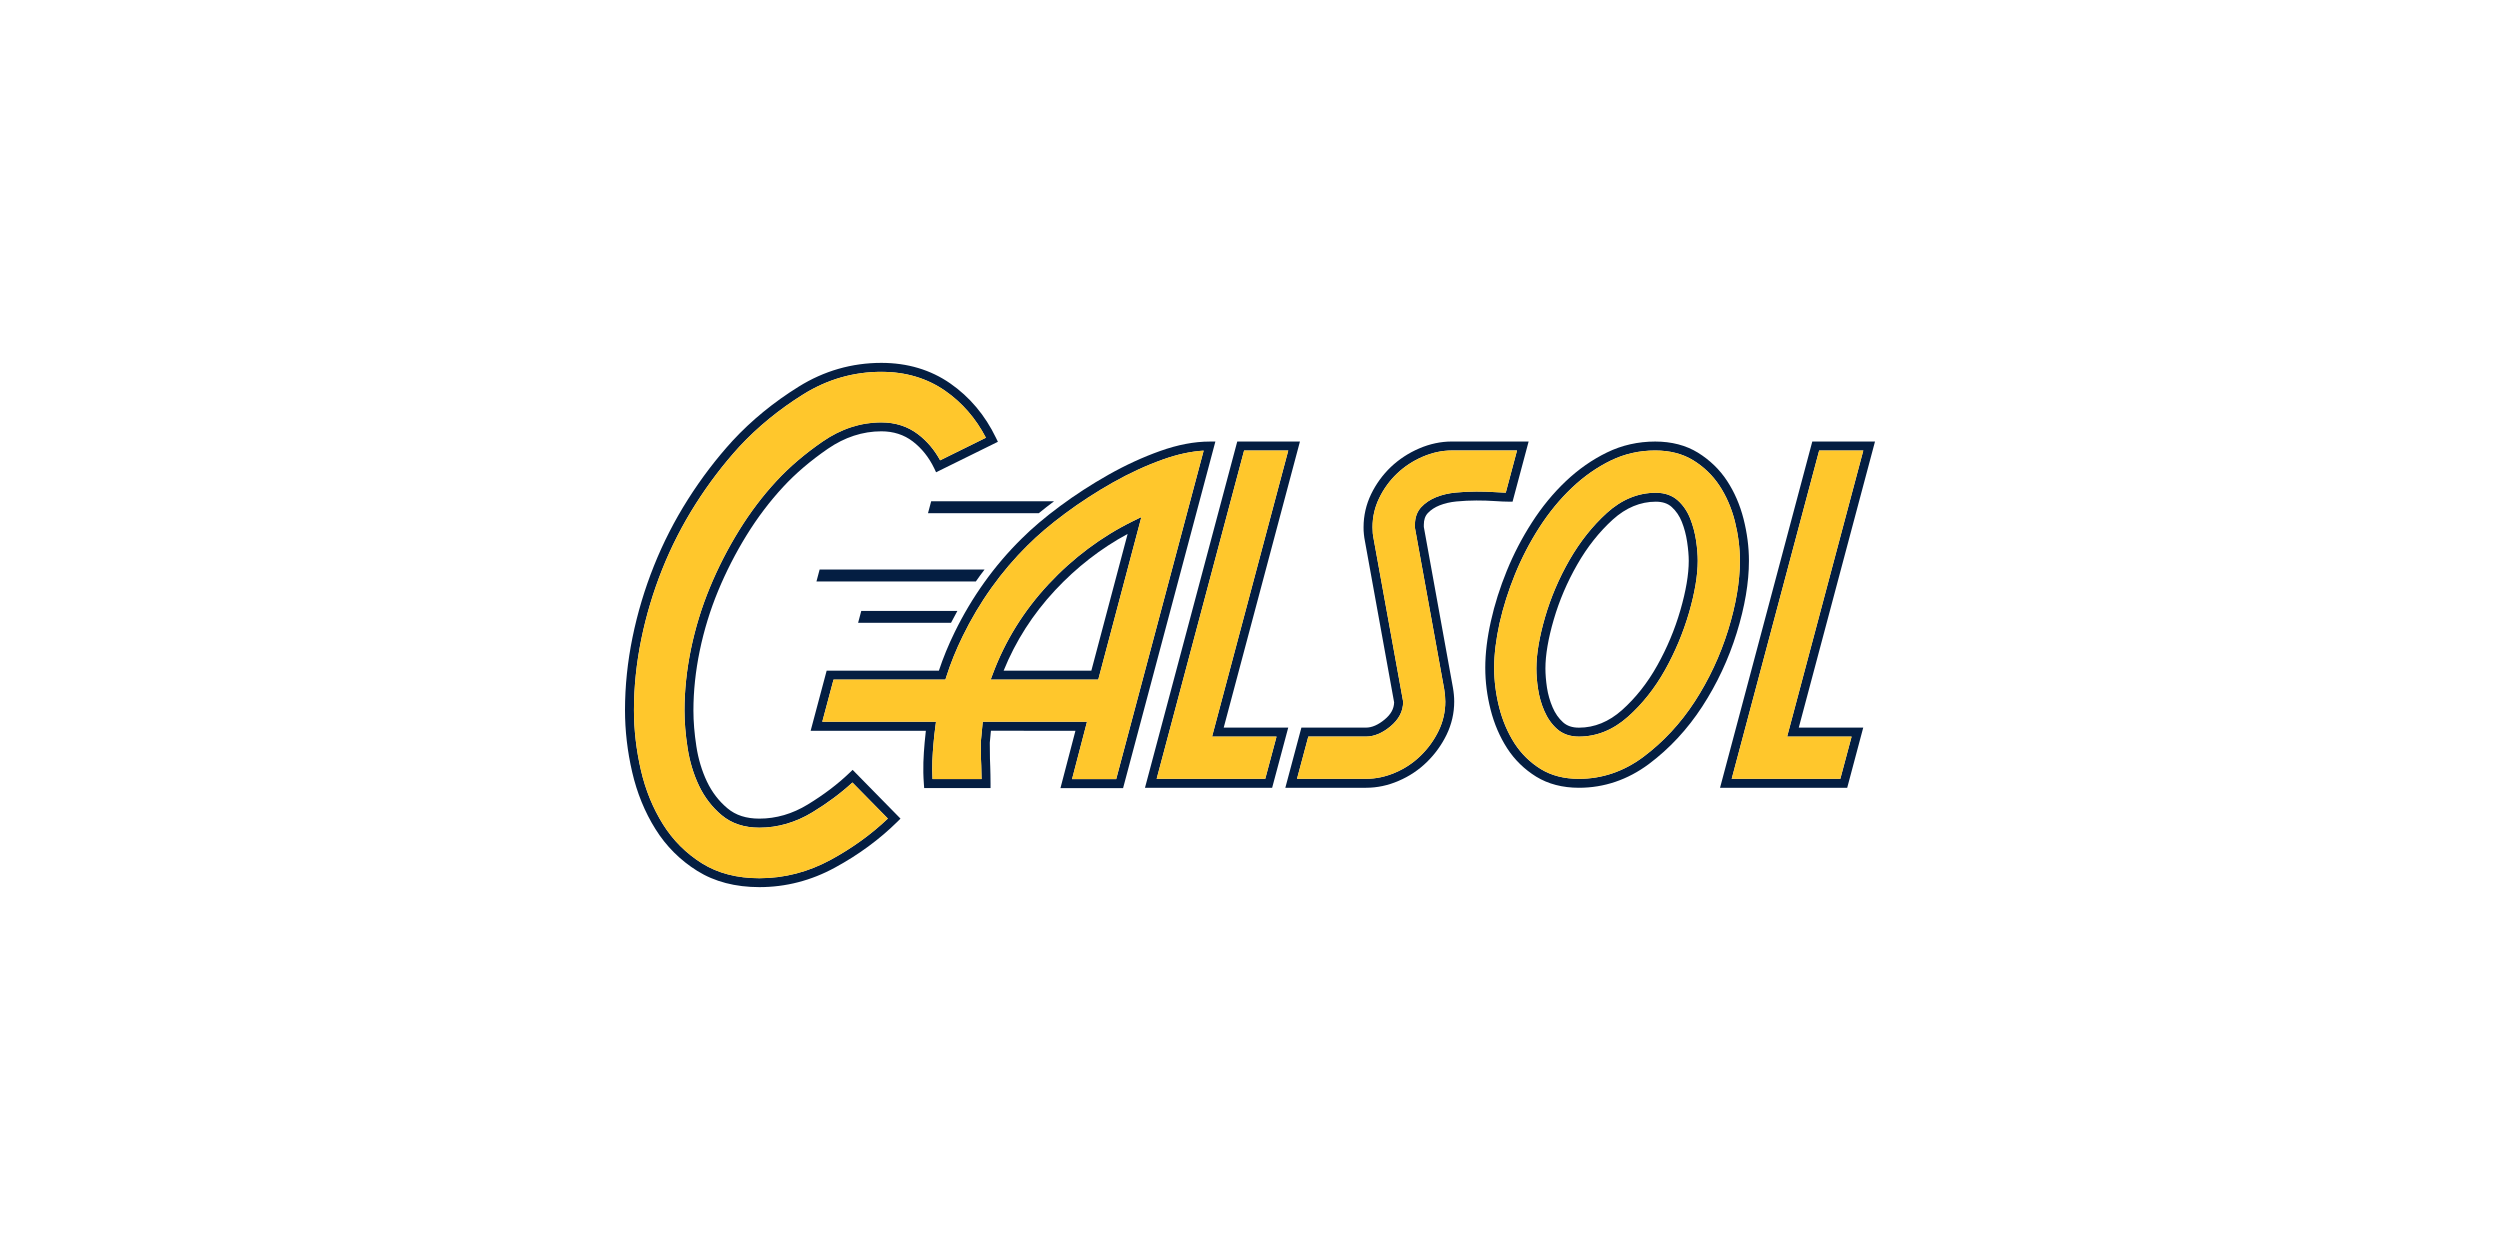
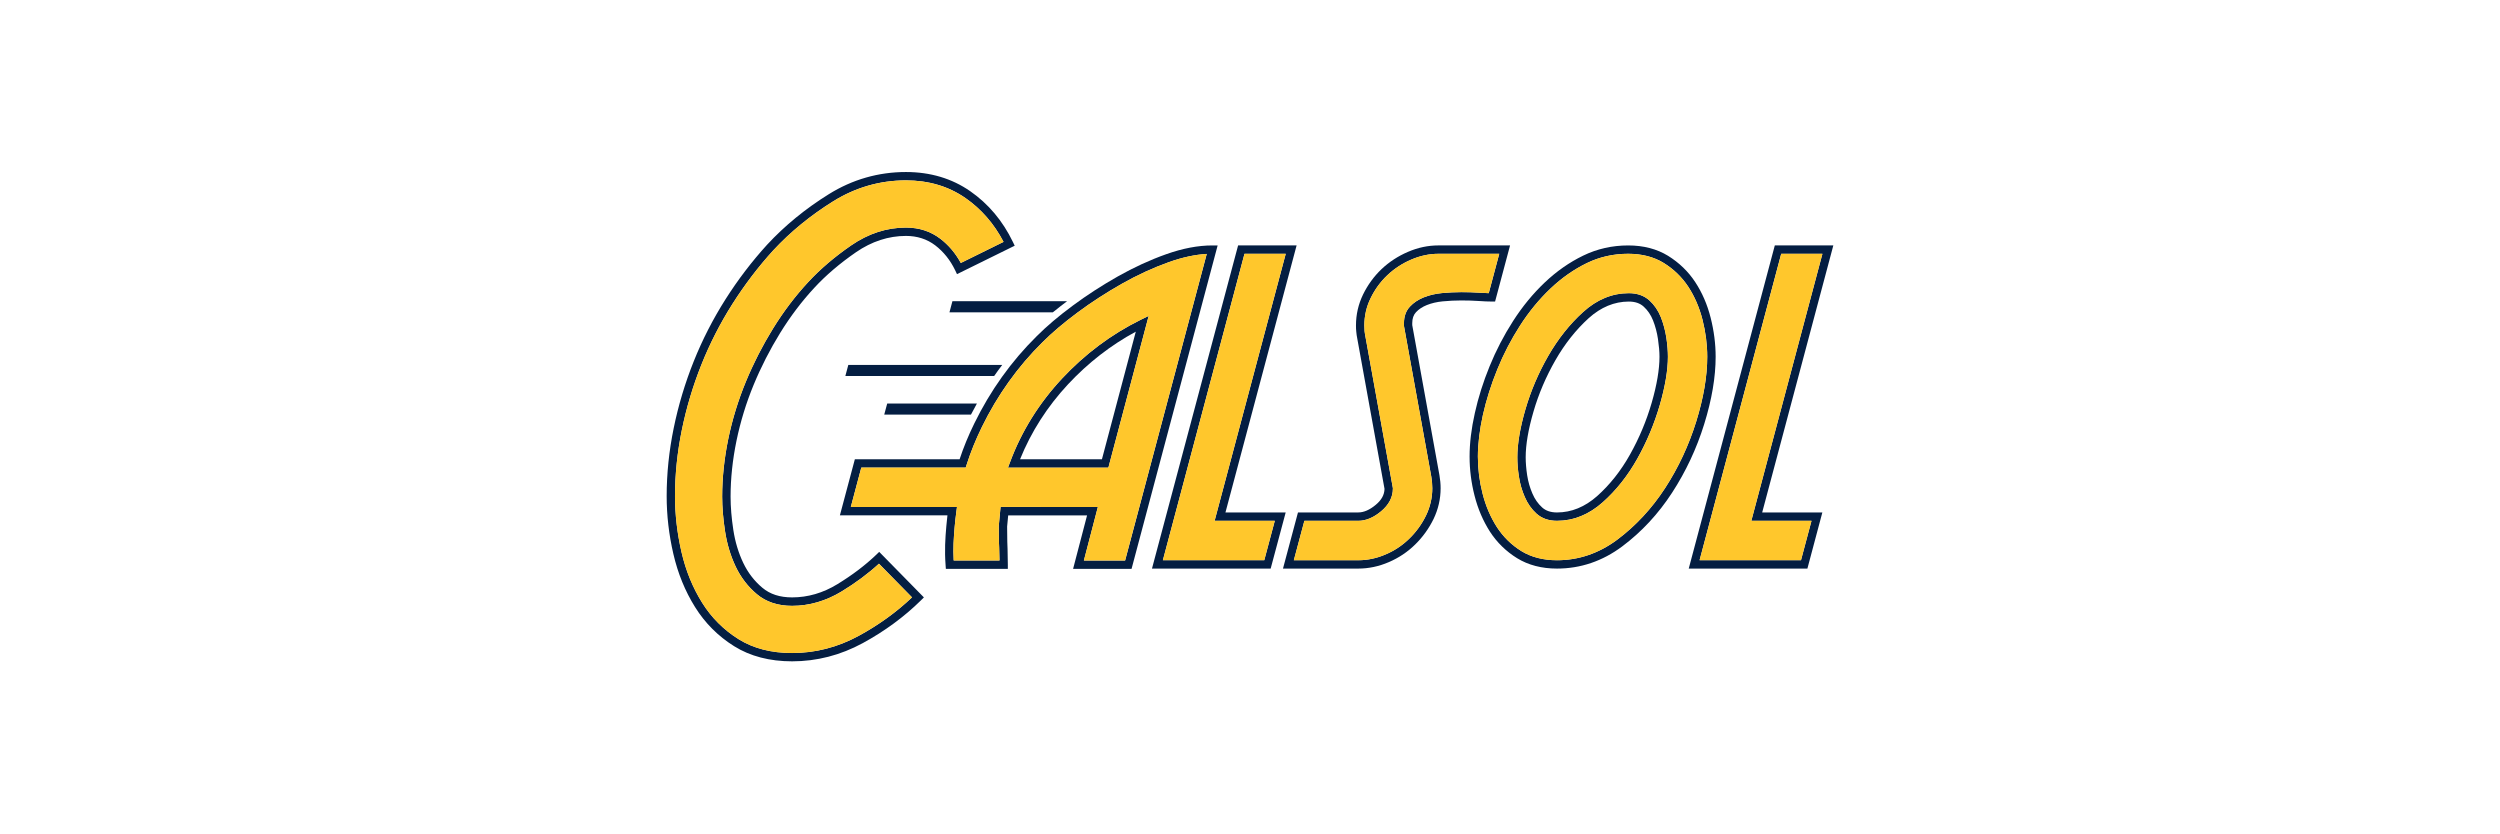
- <svg xmlns="http://www.w3.org/2000/svg" version="1.1" id="Layer_1" x="0px" y="0px" width="120px" height="60px" viewBox="-10 -9.03 120 60" enable-background="new -10 -9.03 120 60" xml:space="preserve">
+ <svg xmlns="http://www.w3.org/2000/svg" version="1.1" id="Layer_1" x="0px" y="0px" width="120px" height="40px" viewBox="-10 0.97 120 40" enable-background="new -10 0.97 120 40" xml:space="preserve">
  <g>
    <g>
-       <path fill="#041E42" d="M35.955,20.294h-4.614l-0.152,0.571h4.46C35.748,20.672,35.85,20.482,35.955,20.294z" />
-       <path fill="#041E42" d="M37.258,18.308h-7.916L29.19,18.88h7.651C36.977,18.685,37.115,18.494,37.258,18.308z" />
-       <path fill="#041E42" d="M40.593,15.032h-5.897l-0.152,0.571h5.318C40.093,15.414,40.337,15.224,40.593,15.032z" />
-       <path fill="#041E42" d="M26.452,33.552c-1.153,0-2.155-0.262-2.979-0.776c-0.822-0.513-1.5-1.189-2.012-2.012    c-0.511-0.815-0.886-1.735-1.117-2.736C20.115,27.039,20,26.039,20,25.056c0-1.149,0.122-2.325,0.361-3.493    c0.238-1.166,0.584-2.322,1.029-3.433c0.442-1.108,0.993-2.184,1.635-3.195c0.64-1.01,1.36-1.954,2.141-2.81    c0.907-0.979,1.975-1.853,3.173-2.597c1.216-0.757,2.551-1.14,3.967-1.14c1.25,0,2.362,0.331,3.304,0.985    c0.934,0.649,1.674,1.527,2.196,2.611l0.093,0.192l-2.967,1.463l-0.093-0.196c-0.252-0.524-0.598-0.957-1.028-1.286    c-0.421-0.321-0.927-0.484-1.505-0.484c-0.898,0-1.762,0.283-2.569,0.838c-0.832,0.573-1.553,1.188-2.146,1.831    c-0.641,0.691-1.233,1.473-1.757,2.322c-0.524,0.85-0.984,1.749-1.366,2.672c-0.381,0.922-0.676,1.885-0.879,2.864    c-0.202,0.976-0.305,1.942-0.305,2.877c0,0.527,0.047,1.105,0.142,1.72c0.093,0.609,0.266,1.181,0.509,1.692    c0.24,0.504,0.57,0.934,0.981,1.278c0.399,0.336,0.9,0.497,1.533,0.497c0.805,0,1.587-0.228,2.325-0.679    c0.76-0.463,1.432-0.971,1.999-1.515l0.153-0.147l2.298,2.341l-0.152,0.151c-0.858,0.846-1.865,1.587-2.993,2.199    C28.939,33.237,27.719,33.552,26.452,33.552z M32.306,8.818c-1.335,0-2.593,0.362-3.741,1.076    c-1.164,0.725-2.202,1.574-3.083,2.523c-0.762,0.836-1.467,1.761-2.094,2.749c-0.628,0.989-1.166,2.041-1.599,3.125    c-0.435,1.088-0.774,2.219-1.007,3.358c-0.233,1.141-0.353,2.288-0.353,3.408c0,0.949,0.112,1.916,0.333,2.876    c0.219,0.954,0.577,1.829,1.062,2.604c0.478,0.766,1.109,1.396,1.875,1.875c0.756,0.472,1.681,0.712,2.752,0.712    c1.193,0,2.346-0.298,3.424-0.885c1.025-0.557,1.947-1.222,2.742-1.979l-1.7-1.73c-0.556,0.511-1.2,0.99-1.917,1.427    c-0.807,0.489-1.664,0.741-2.549,0.741c-0.728,0-1.337-0.202-1.81-0.599c-0.46-0.385-0.827-0.863-1.093-1.423    c-0.262-0.551-0.445-1.162-0.545-1.813c-0.098-0.636-0.148-1.236-0.148-1.784c0-0.964,0.106-1.962,0.313-2.965    c0.208-1.004,0.512-1.993,0.903-2.941c0.39-0.944,0.86-1.863,1.397-2.733c0.538-0.874,1.146-1.677,1.807-2.388    c0.613-0.665,1.359-1.301,2.217-1.893c0.879-0.606,1.826-0.914,2.812-0.914c0.674,0,1.268,0.193,1.765,0.572    c0.431,0.329,0.785,0.748,1.056,1.248l2.197-1.084c-0.483-0.929-1.142-1.687-1.959-2.254C34.497,9.124,33.467,8.818,32.306,8.818z    " />
-       <path fill="#041E42" d="M51.063,28.783h-6.104l4.429-16.619h3.009l-3.659,13.732h3.097L51.063,28.783z M45.519,28.353h5.213    l0.542-2.026h-3.095l3.658-13.733h-2.12L45.519,28.353z" />
-       <path fill="#041E42" d="M55.571,28.783h-3.875l0.771-2.888h3.104c0.28,0,0.583-0.131,0.894-0.39    c0.299-0.247,0.446-0.516,0.453-0.822l-1.402-7.741c-0.022-0.108-0.039-0.221-0.049-0.332c-0.014-0.106-0.016-0.217-0.016-0.336    c0-0.555,0.123-1.087,0.363-1.586c0.24-0.494,0.56-0.932,0.949-1.304c0.394-0.372,0.851-0.671,1.359-0.889    c0.514-0.221,1.038-0.332,1.564-0.332h3.688l-0.771,2.887h-0.167c-0.179,0-0.41-0.01-0.687-0.029    c-0.546-0.035-1.194-0.044-1.84,0.019c-0.3,0.029-0.574,0.094-0.813,0.189c-0.229,0.092-0.419,0.217-0.561,0.37    c-0.129,0.138-0.191,0.321-0.191,0.56v0.105l1.398,7.72c0.02,0.115,0.033,0.223,0.044,0.333c0.012,0.119,0.016,0.229,0.016,0.331    c0,0.554-0.124,1.085-0.364,1.585c-0.238,0.489-0.558,0.933-0.946,1.312c-0.388,0.382-0.845,0.687-1.358,0.906    C56.627,28.672,56.1,28.783,55.571,28.783z M52.256,28.353h3.315c0.47,0,0.94-0.1,1.397-0.297    c0.463-0.196,0.874-0.472,1.226-0.817c0.354-0.345,0.644-0.746,0.86-1.192c0.212-0.438,0.32-0.909,0.32-1.395    c0-0.093-0.004-0.188-0.014-0.296c-0.008-0.096-0.02-0.192-0.037-0.295l-1.408-7.757v-0.146c0-0.348,0.104-0.634,0.309-0.852    c0.186-0.199,0.426-0.358,0.714-0.475c0.278-0.112,0.592-0.186,0.935-0.219c0.668-0.064,1.34-0.057,1.909-0.019    c0.188,0.013,0.354,0.021,0.495,0.025l0.54-2.025h-3.128c-0.466,0-0.936,0.1-1.396,0.298c-0.463,0.198-0.879,0.47-1.232,0.807    c-0.354,0.335-0.643,0.732-0.858,1.178c-0.216,0.439-0.322,0.91-0.322,1.398c0,0.106,0.005,0.202,0.012,0.294    c0.013,0.096,0.024,0.195,0.046,0.293l1.411,7.784v0.019c0,0.444-0.206,0.838-0.61,1.173c-0.391,0.325-0.787,0.488-1.169,0.488    h-2.772L52.256,28.353z" />
-       <path fill="#041E42" d="M65.789,28.783c-0.786,0-1.477-0.18-2.051-0.533c-0.564-0.349-1.037-0.808-1.396-1.365    c-0.354-0.55-0.621-1.172-0.793-1.85c-0.171-0.669-0.256-1.345-0.256-2.011c0-0.681,0.089-1.435,0.27-2.238    c0.177-0.8,0.435-1.613,0.762-2.414c0.326-0.801,0.73-1.582,1.206-2.32c0.476-0.743,1.022-1.409,1.626-1.981    c0.607-0.576,1.273-1.041,1.979-1.383c0.714-0.348,1.492-0.524,2.314-0.524c0.786,0,1.476,0.18,2.051,0.534    c0.564,0.35,1.037,0.803,1.395,1.349c0.354,0.538,0.623,1.155,0.795,1.835c0.171,0.674,0.258,1.35,0.258,2.009    c0,1.04-0.197,2.204-0.588,3.462c-0.39,1.255-0.945,2.441-1.652,3.529c-0.709,1.09-1.572,2.021-2.568,2.765    C68.126,28.4,66.999,28.783,65.789,28.783z M69.448,12.594c-0.757,0-1.474,0.162-2.126,0.48c-0.666,0.323-1.295,0.764-1.869,1.309    c-0.579,0.548-1.104,1.188-1.563,1.902c-0.461,0.717-0.854,1.475-1.169,2.25c-0.318,0.779-0.566,1.568-0.742,2.345    c-0.17,0.774-0.26,1.494-0.26,2.144c0,0.63,0.081,1.271,0.243,1.906c0.16,0.631,0.409,1.211,0.737,1.723    c0.327,0.503,0.75,0.918,1.261,1.233c0.505,0.31,1.119,0.468,1.827,0.468c1.113,0,2.156-0.355,3.093-1.053    c0.953-0.715,1.784-1.606,2.466-2.655c0.685-1.055,1.222-2.206,1.601-3.423c0.377-1.216,0.568-2.337,0.568-3.334    c0-0.624-0.082-1.265-0.243-1.904c-0.161-0.632-0.41-1.205-0.738-1.703c-0.325-0.494-0.75-0.903-1.263-1.22    C70.767,12.753,70.153,12.594,69.448,12.594z M65.789,26.327c-0.43,0-0.786-0.126-1.057-0.371    c-0.255-0.229-0.458-0.519-0.605-0.862c-0.144-0.33-0.244-0.682-0.299-1.044c-0.056-0.354-0.081-0.69-0.081-0.991    c0-0.692,0.142-1.522,0.418-2.471c0.275-0.944,0.669-1.866,1.171-2.74c0.504-0.877,1.107-1.636,1.792-2.257    c0.71-0.644,1.501-0.969,2.351-0.969c0.432,0,0.787,0.125,1.06,0.371c0.257,0.232,0.454,0.523,0.591,0.868    c0.131,0.332,0.226,0.687,0.282,1.057c0.055,0.375,0.079,0.694,0.079,0.975c0,0.689-0.14,1.525-0.417,2.484    c-0.28,0.959-0.668,1.887-1.154,2.755c-0.49,0.877-1.089,1.633-1.778,2.243C67.43,26.007,66.639,26.327,65.789,26.327z     M69.479,15.051c-0.74,0-1.435,0.289-2.063,0.857c-0.65,0.59-1.225,1.314-1.704,2.152c-0.485,0.844-0.866,1.735-1.131,2.646    c-0.266,0.91-0.401,1.699-0.401,2.349c0,0.284,0.026,0.596,0.076,0.93c0.051,0.324,0.14,0.639,0.269,0.938    c0.123,0.287,0.289,0.526,0.498,0.715c0.192,0.175,0.444,0.26,0.768,0.26c0.742,0,1.436-0.284,2.065-0.843    c0.651-0.582,1.221-1.299,1.688-2.136c0.471-0.839,0.848-1.735,1.115-2.662c0.267-0.922,0.401-1.717,0.401-2.365    c0-0.258-0.026-0.564-0.078-0.913c-0.05-0.337-0.135-0.66-0.255-0.961c-0.112-0.281-0.274-0.52-0.48-0.708    C70.056,15.135,69.803,15.051,69.479,15.051z" />
-       <path fill="#041E42" d="M78.666,28.783h-6.104l4.428-16.619H80l-3.659,13.732h3.094L78.666,28.783z M73.121,28.353h5.215    l0.541-2.026h-3.095l3.657-13.733H77.32L73.121,28.353z" />
-       <path fill="#041E42" d="M43.908,28.799h-3.006l0.719-2.751l-4.057-0.002l-0.054,0.576l0.008,0.771l0,0c0,0,0.028,0.635,0.028,1.19    v0.214H34.36l-0.014-0.199c-0.057-0.759-0.017-1.348,0.037-1.986c0.016-0.184,0.035-0.37,0.058-0.565h-5.53l0.769-2.886h5.387    c0.204-0.614,0.451-1.22,0.757-1.845c0.824-1.688,1.902-3.195,3.205-4.48c0.504-0.505,1.127-1.035,1.852-1.571    c0.72-0.535,1.5-1.04,2.32-1.504c0.819-0.463,1.656-0.848,2.488-1.144c0.842-0.3,1.64-0.452,2.37-0.452h0.279L43.908,28.799z     M41.458,28.369h2.119l4.198-15.766c-0.604,0.034-1.257,0.174-1.944,0.419c-0.808,0.288-1.622,0.662-2.42,1.113    c-0.804,0.455-1.569,0.952-2.275,1.476c-0.707,0.524-1.314,1.039-1.805,1.53c-1.269,1.252-2.319,2.721-3.121,4.365    c-0.321,0.656-0.577,1.289-0.783,1.935l-0.048,0.15h-5.37l-0.54,2.023h5.459l-0.032,0.242c-0.037,0.281-0.066,0.537-0.087,0.789    c-0.049,0.582-0.084,1.086-0.049,1.721h2.355c-0.005-0.484-0.027-0.959-0.028-0.965l-0.009-0.803l0.094-0.985l5.004,0.001    L41.458,28.369z M42.716,23.592h-5.164l0.109-0.29c0.59-1.581,1.488-3.024,2.67-4.292c1.18-1.264,2.536-2.278,4.032-3.016    l0.424-0.209L42.716,23.592z M38.175,23.161h4.21l1.741-6.562c-1.282,0.692-2.45,1.599-3.481,2.704    C39.575,20.45,38.746,21.747,38.175,23.161z" />
+       <path fill="#041E42" d="M36.892,20.339h-4.306l-0.143,0.533h4.163C36.698,20.692,36.793,20.514,36.892,20.339z" />
+       <path fill="#041E42" d="M38.107,18.486h-7.388l-0.142,0.533h7.142C37.845,18.837,37.974,18.659,38.107,18.486z" />
+       <path fill="#041E42" d="M41.22,15.428h-5.504l-0.142,0.533h4.963C40.754,15.785,40.981,15.607,41.22,15.428z" />
+       <path fill="#041E42" d="M28.022,32.714c-1.076,0-2.011-0.244-2.781-0.725c-0.768-0.479-1.399-1.11-1.877-1.878    c-0.477-0.761-0.827-1.619-1.043-2.554C22.107,26.635,22,25.701,22,24.784c0-1.072,0.113-2.17,0.337-3.26    c0.222-1.089,0.545-2.167,0.96-3.204c0.413-1.035,0.927-2.038,1.526-2.982c0.597-0.942,1.27-1.823,1.999-2.623    c0.846-0.914,1.843-1.729,2.961-2.424c1.135-0.707,2.381-1.064,3.703-1.064c1.167,0,2.205,0.309,3.083,0.919    c0.872,0.606,1.562,1.425,2.05,2.438l0.087,0.18l-2.77,1.365l-0.087-0.183c-0.235-0.489-0.558-0.893-0.959-1.2    c-0.393-0.299-0.865-0.452-1.404-0.452c-0.838,0-1.645,0.265-2.397,0.782c-0.776,0.535-1.449,1.109-2.002,1.709    c-0.599,0.645-1.151,1.375-1.64,2.167c-0.489,0.793-0.918,1.632-1.274,2.494c-0.355,0.861-0.631,1.76-0.82,2.673    c-0.188,0.91-0.285,1.812-0.285,2.686c0,0.492,0.044,1.031,0.132,1.604c0.087,0.569,0.248,1.103,0.476,1.58    c0.224,0.47,0.532,0.871,0.916,1.192c0.373,0.313,0.84,0.464,1.431,0.464c0.751,0,1.481-0.212,2.17-0.633    c0.709-0.433,1.336-0.906,1.866-1.414l0.143-0.138l2.145,2.185l-0.142,0.142c-0.801,0.789-1.741,1.481-2.793,2.053    C30.343,32.42,29.204,32.714,28.022,32.714z M33.486,9.628c-1.246,0-2.42,0.338-3.491,1.004c-1.087,0.676-2.056,1.469-2.878,2.355    c-0.711,0.78-1.369,1.643-1.955,2.565c-0.586,0.923-1.088,1.905-1.492,2.917c-0.406,1.015-0.723,2.071-0.94,3.135    c-0.218,1.064-0.329,2.135-0.329,3.181c0,0.886,0.105,1.788,0.312,2.685c0.205,0.891,0.538,1.707,0.991,2.431    c0.446,0.715,1.035,1.304,1.75,1.75c0.706,0.44,1.569,0.664,2.568,0.664c1.114,0,2.19-0.277,3.196-0.825    c0.957-0.52,1.817-1.141,2.559-1.847l-1.587-1.615c-0.519,0.477-1.12,0.924-1.79,1.331c-0.753,0.457-1.553,0.692-2.379,0.692    c-0.679,0-1.248-0.188-1.689-0.559c-0.429-0.359-0.772-0.806-1.02-1.328c-0.244-0.515-0.416-1.085-0.509-1.692    c-0.092-0.594-0.138-1.154-0.138-1.666c0-0.899,0.099-1.831,0.292-2.767c0.194-0.937,0.478-1.86,0.843-2.746    c0.364-0.881,0.803-1.738,1.304-2.551c0.502-0.815,1.07-1.565,1.687-2.229c0.572-0.621,1.268-1.215,2.069-1.767    c0.821-0.565,1.704-0.853,2.625-0.853c0.629,0,1.184,0.18,1.647,0.534c0.402,0.307,0.733,0.698,0.986,1.165l2.051-1.012    c-0.451-0.867-1.066-1.574-1.829-2.104C35.531,9.913,34.569,9.628,33.486,9.628z" />
+       <path fill="#041E42" d="M50.992,28.262h-5.697l4.134-15.512h2.808l-3.415,12.817h2.891L50.992,28.262z M45.818,27.861h4.866    l0.506-1.892h-2.889l3.414-12.817h-1.979L45.818,27.861z" />
+       <path fill="#041E42" d="M55.2,28.262h-3.617l0.72-2.695H55.2c0.262,0,0.544-0.122,0.834-0.364c0.278-0.23,0.416-0.48,0.423-0.767    l-1.31-7.225c-0.021-0.101-0.036-0.206-0.045-0.31c-0.013-0.099-0.015-0.202-0.015-0.314c0-0.518,0.114-1.015,0.339-1.48    c0.225-0.461,0.522-0.87,0.886-1.217c0.367-0.348,0.794-0.626,1.269-0.83c0.479-0.207,0.97-0.31,1.461-0.31h3.441l-0.719,2.694    h-0.156c-0.167,0-0.383-0.009-0.641-0.027c-0.51-0.033-1.115-0.041-1.718,0.018c-0.279,0.027-0.535,0.087-0.759,0.177    c-0.214,0.086-0.391,0.202-0.523,0.345c-0.12,0.129-0.179,0.3-0.179,0.522v0.098l1.306,7.206c0.018,0.107,0.031,0.208,0.041,0.311    c0.011,0.111,0.015,0.215,0.015,0.31c0,0.517-0.116,1.013-0.34,1.479c-0.223,0.456-0.521,0.87-0.884,1.225    c-0.361,0.356-0.788,0.641-1.268,0.846C56.186,28.158,55.693,28.262,55.2,28.262z M52.105,27.861H55.2    c0.438,0,0.877-0.093,1.304-0.277c0.433-0.183,0.816-0.44,1.145-0.763c0.33-0.321,0.601-0.696,0.803-1.113    c0.197-0.409,0.299-0.848,0.299-1.301c0-0.087-0.004-0.176-0.013-0.276c-0.008-0.09-0.019-0.18-0.035-0.275l-1.313-7.24v-0.136    c0-0.325,0.097-0.591,0.288-0.795c0.173-0.186,0.396-0.334,0.666-0.443c0.26-0.104,0.552-0.173,0.872-0.204    c0.623-0.06,1.251-0.053,1.782-0.018c0.176,0.012,0.33,0.019,0.462,0.023l0.504-1.89h-2.919c-0.436,0-0.874,0.093-1.304,0.278    c-0.433,0.185-0.82,0.438-1.15,0.753c-0.331,0.313-0.6,0.684-0.801,1.1c-0.202,0.41-0.301,0.85-0.301,1.305    c0,0.099,0.004,0.188,0.011,0.275c0.012,0.089,0.022,0.182,0.043,0.273l1.316,7.265v0.018c0,0.414-0.192,0.782-0.569,1.095    c-0.364,0.304-0.734,0.455-1.091,0.455H52.61L52.105,27.861z" />
+       <path fill="#041E42" d="M64.736,28.262c-0.733,0-1.378-0.168-1.914-0.498c-0.526-0.325-0.968-0.754-1.304-1.274    c-0.329-0.513-0.579-1.094-0.739-1.726c-0.16-0.625-0.239-1.256-0.239-1.877c0-0.636,0.083-1.339,0.252-2.089    c0.165-0.747,0.405-1.505,0.711-2.252c0.304-0.748,0.682-1.476,1.125-2.166c0.444-0.693,0.955-1.315,1.518-1.849    c0.567-0.538,1.188-0.972,1.847-1.291c0.667-0.325,1.393-0.489,2.16-0.489c0.734,0,1.378,0.168,1.914,0.498    c0.527,0.327,0.968,0.75,1.302,1.259c0.331,0.502,0.582,1.079,0.742,1.713c0.159,0.629,0.24,1.26,0.24,1.875    c0,0.971-0.184,2.058-0.549,3.231c-0.363,1.171-0.882,2.278-1.542,3.293c-0.661,1.018-1.468,1.886-2.397,2.58    C66.918,27.905,65.866,28.262,64.736,28.262z M68.151,13.152c-0.706,0-1.375,0.151-1.984,0.448    c-0.621,0.302-1.208,0.713-1.744,1.222c-0.54,0.512-1.031,1.109-1.459,1.775c-0.431,0.669-0.798,1.376-1.091,2.101    c-0.298,0.727-0.529,1.463-0.693,2.188c-0.158,0.722-0.242,1.394-0.242,2.001c0,0.588,0.075,1.186,0.227,1.779    c0.149,0.589,0.382,1.13,0.688,1.607c0.306,0.47,0.7,0.856,1.177,1.151c0.472,0.289,1.045,0.437,1.705,0.437    c1.039,0,2.013-0.332,2.887-0.982c0.89-0.667,1.665-1.5,2.302-2.479c0.639-0.984,1.14-2.059,1.494-3.195    c0.352-1.135,0.53-2.181,0.53-3.111c0-0.583-0.077-1.181-0.228-1.777c-0.15-0.59-0.383-1.125-0.688-1.59    c-0.304-0.46-0.7-0.843-1.179-1.138C69.382,13.301,68.81,13.152,68.151,13.152z M64.736,25.969c-0.401,0-0.733-0.117-0.986-0.346    c-0.237-0.214-0.427-0.484-0.564-0.805c-0.135-0.309-0.229-0.637-0.279-0.975c-0.052-0.331-0.075-0.645-0.075-0.926    c0-0.646,0.132-1.421,0.39-2.306c0.257-0.881,0.624-1.741,1.093-2.558c0.471-0.819,1.033-1.527,1.673-2.106    c0.662-0.601,1.4-0.905,2.193-0.905c0.403,0,0.735,0.117,0.989,0.346c0.239,0.217,0.424,0.489,0.552,0.81    c0.122,0.31,0.21,0.641,0.263,0.986c0.052,0.349,0.074,0.647,0.074,0.91c0,0.643-0.131,1.423-0.39,2.319    c-0.261,0.896-0.623,1.762-1.077,2.572c-0.457,0.818-1.016,1.523-1.659,2.093C66.268,25.671,65.529,25.969,64.736,25.969z     M68.18,15.445c-0.69,0-1.339,0.27-1.926,0.8c-0.606,0.551-1.143,1.227-1.591,2.009c-0.452,0.788-0.808,1.619-1.055,2.47    c-0.248,0.85-0.375,1.586-0.375,2.192c0,0.265,0.024,0.556,0.071,0.867c0.047,0.303,0.13,0.597,0.251,0.875    c0.114,0.269,0.27,0.491,0.465,0.667c0.179,0.163,0.414,0.243,0.716,0.243c0.692,0,1.34-0.266,1.928-0.787    c0.608-0.543,1.14-1.212,1.576-1.993c0.439-0.783,0.791-1.619,1.041-2.484c0.249-0.86,0.374-1.603,0.374-2.207    c0-0.241-0.024-0.527-0.072-0.852c-0.047-0.314-0.126-0.616-0.238-0.897c-0.104-0.263-0.256-0.485-0.448-0.66    C68.719,15.525,68.482,15.445,68.18,15.445z" />
+       <path fill="#041E42" d="M76.755,28.262h-5.696l4.132-15.512H78l-3.415,12.817h2.888L76.755,28.262z M71.58,27.861h4.867    l0.505-1.892h-2.889l3.413-12.817h-1.978L71.58,27.861z" />
+       <path fill="#041E42" d="M44.314,28.277h-2.806l0.671-2.568l-3.786-0.001l-0.051,0.537l0.008,0.721l0,0c0,0,0.026,0.592,0.026,1.11    v0.2h-2.975l-0.013-0.187c-0.053-0.708-0.016-1.258,0.035-1.854c0.015-0.172,0.033-0.346,0.054-0.528h-5.162l0.718-2.693h5.028    c0.19-0.573,0.421-1.138,0.707-1.721c0.769-1.575,1.775-2.982,2.991-4.182c0.47-0.472,1.052-0.966,1.729-1.467    c0.672-0.499,1.4-0.971,2.165-1.404c0.765-0.432,1.545-0.792,2.322-1.067c0.786-0.28,1.53-0.422,2.211-0.422h0.261L44.314,28.277z     M42.027,27.876h1.978l3.918-14.715c-0.564,0.032-1.173,0.163-1.814,0.391c-0.754,0.269-1.514,0.618-2.258,1.039    c-0.75,0.424-1.465,0.888-2.124,1.377c-0.66,0.489-1.227,0.969-1.685,1.428c-1.185,1.168-2.165,2.539-2.913,4.074    c-0.299,0.613-0.539,1.203-0.73,1.805l-0.045,0.141h-5.012l-0.503,1.889h5.096l-0.03,0.226c-0.034,0.263-0.062,0.502-0.082,0.737    c-0.045,0.543-0.079,1.013-0.046,1.605h2.198c-0.005-0.452-0.025-0.895-0.026-0.9l-0.009-0.749l0.087-0.92l4.67,0.001    L42.027,27.876z M43.202,23.417h-4.819l0.102-0.271c0.55-1.476,1.389-2.823,2.492-4.005c1.102-1.18,2.367-2.126,3.764-2.815    l0.396-0.195L43.202,23.417z M38.963,23.014h3.93l1.625-6.124c-1.196,0.646-2.287,1.492-3.25,2.524    C40.27,20.485,39.496,21.695,38.963,23.014z" />
    </g>
    <g>
-       <path fill="#FFC72C" d="M34.072,11.816c0.43,0.33,0.785,0.748,1.056,1.248l2.197-1.084c-0.483-0.929-1.142-1.687-1.959-2.254    c-0.869-0.603-1.898-0.908-3.059-0.908c-1.334,0-2.593,0.361-3.741,1.075c-1.164,0.725-2.202,1.574-3.083,2.524    c-0.762,0.835-1.467,1.761-2.094,2.749c-0.628,0.989-1.166,2.041-1.599,3.125c-0.435,1.088-0.774,2.219-1.007,3.358    c-0.234,1.142-0.353,2.288-0.353,3.409c0,0.949,0.113,1.916,0.333,2.876c0.219,0.953,0.577,1.828,1.062,2.604    c0.478,0.766,1.109,1.396,1.875,1.875c0.755,0.473,1.681,0.713,2.751,0.713c1.193,0,2.346-0.298,3.424-0.885    c1.025-0.558,1.947-1.222,2.742-1.979l-1.7-1.73c-0.556,0.512-1.2,0.991-1.917,1.427c-0.807,0.49-1.664,0.741-2.549,0.741    c-0.728,0-1.337-0.201-1.81-0.599c-0.46-0.384-0.827-0.862-1.093-1.422c-0.261-0.553-0.445-1.163-0.545-1.813    c-0.098-0.636-0.148-1.236-0.148-1.785c0-0.964,0.106-1.961,0.314-2.965c0.207-1.003,0.511-1.993,0.903-2.941    c0.39-0.944,0.859-1.863,1.397-2.733c0.538-0.874,1.146-1.677,1.806-2.388c0.614-0.664,1.359-1.302,2.217-1.893    c0.879-0.605,1.826-0.914,2.812-0.914C32.98,11.245,33.575,11.437,34.072,11.816z" />
-       <polygon fill="#FFC72C" points="48.18,26.327 51.837,12.594 49.717,12.594 45.519,28.353 50.733,28.353 51.274,26.327   " />
-       <path fill="#FFC72C" d="M61.782,14.594c0.188,0.013,0.354,0.021,0.495,0.025l0.54-2.025h-3.128c-0.466,0-0.936,0.1-1.396,0.298    c-0.463,0.198-0.879,0.47-1.232,0.807c-0.354,0.335-0.643,0.732-0.858,1.178c-0.216,0.439-0.322,0.91-0.322,1.398    c0,0.106,0.005,0.202,0.012,0.294c0.013,0.096,0.024,0.195,0.046,0.293l1.411,7.784v0.019c0,0.444-0.206,0.838-0.61,1.173    c-0.391,0.325-0.787,0.488-1.169,0.488h-2.772l-0.543,2.027h3.316c0.469,0,0.939-0.101,1.398-0.297    c0.463-0.196,0.874-0.472,1.226-0.817c0.354-0.345,0.644-0.746,0.859-1.192c0.212-0.439,0.32-0.909,0.32-1.395    c0-0.093-0.005-0.189-0.013-0.296c-0.01-0.097-0.021-0.193-0.038-0.295l-1.405-7.757v-0.145c0-0.349,0.102-0.634,0.307-0.853    c0.186-0.198,0.426-0.358,0.715-0.475c0.277-0.112,0.592-0.186,0.935-0.219C60.541,14.548,61.213,14.556,61.782,14.594z" />
-       <path fill="#FFC72C" d="M71.347,24.646c0.686-1.055,1.222-2.207,1.602-3.423c0.377-1.216,0.567-2.337,0.567-3.334    c0-0.624-0.082-1.265-0.243-1.903c-0.161-0.632-0.409-1.206-0.736-1.703c-0.326-0.494-0.75-0.903-1.263-1.219    c-0.507-0.312-1.12-0.47-1.825-0.47c-0.757,0-1.474,0.162-2.126,0.48c-0.666,0.323-1.295,0.764-1.869,1.309    c-0.579,0.548-1.104,1.188-1.563,1.902c-0.461,0.717-0.854,1.475-1.169,2.25c-0.318,0.779-0.566,1.568-0.742,2.345    c-0.17,0.774-0.26,1.495-0.26,2.144c0,0.631,0.081,1.271,0.243,1.906c0.16,0.631,0.409,1.211,0.737,1.723    c0.327,0.503,0.75,0.918,1.261,1.233c0.505,0.309,1.119,0.469,1.827,0.469c1.113,0,2.156-0.356,3.093-1.054    C69.836,26.587,70.666,25.695,71.347,24.646z M68.139,25.375c-0.709,0.632-1.5,0.952-2.35,0.952c-0.43,0-0.786-0.126-1.057-0.371    c-0.255-0.229-0.458-0.519-0.605-0.862c-0.144-0.33-0.244-0.682-0.299-1.044c-0.056-0.354-0.081-0.69-0.081-0.991    c0-0.692,0.142-1.522,0.418-2.471c0.275-0.944,0.669-1.866,1.171-2.74c0.504-0.877,1.107-1.636,1.792-2.257    c0.71-0.644,1.501-0.969,2.351-0.969c0.432,0,0.787,0.125,1.06,0.371c0.257,0.232,0.454,0.523,0.591,0.868    c0.131,0.332,0.226,0.687,0.282,1.057c0.055,0.375,0.079,0.694,0.079,0.975c0,0.689-0.14,1.525-0.417,2.484    c-0.28,0.959-0.668,1.887-1.154,2.755C69.426,24.007,68.828,24.762,68.139,25.375z" />
-       <polygon fill="#FFC72C" points="75.783,26.327 79.439,12.594 77.32,12.594 73.121,28.353 78.336,28.353 78.877,26.327   " />
-       <path fill="#FFC72C" d="M45.832,13.021c-0.808,0.288-1.622,0.662-2.42,1.113c-0.804,0.455-1.569,0.952-2.275,1.475    c-0.707,0.525-1.314,1.039-1.805,1.531c-1.269,1.252-2.319,2.721-3.121,4.365c-0.321,0.656-0.577,1.289-0.783,1.936L35.38,23.59    h-5.37l-0.54,2.024h5.459l-0.032,0.242c-0.037,0.28-0.066,0.537-0.087,0.789c-0.049,0.581-0.084,1.085-0.049,1.72h2.355    c-0.005-0.484-0.027-0.959-0.028-0.964l-0.009-0.803l0.094-0.986l5.004,0.001l-0.719,2.751h2.119l4.199-15.767    C47.171,12.636,46.519,12.777,45.832,13.021z M42.716,23.592h-5.164l0.109-0.29c0.59-1.581,1.488-3.024,2.67-4.292    c1.18-1.264,2.536-2.278,4.032-3.016l0.424-0.209L42.716,23.592z" />
+       <path fill="#FFC72C" d="M35.134,12.427c0.401,0.308,0.732,0.698,0.985,1.165l2.051-1.012c-0.451-0.867-1.066-1.574-1.829-2.104    c-0.811-0.562-1.772-0.847-2.855-0.847c-1.246,0-2.42,0.337-3.492,1.003c-1.087,0.677-2.056,1.469-2.878,2.356    c-0.711,0.78-1.369,1.643-1.955,2.566c-0.586,0.923-1.088,1.905-1.492,2.916c-0.406,1.015-0.723,2.071-0.94,3.134    c-0.218,1.065-0.33,2.136-0.33,3.182c0,0.886,0.105,1.788,0.312,2.685c0.205,0.89,0.538,1.706,0.991,2.43    c0.446,0.715,1.035,1.304,1.75,1.75c0.705,0.441,1.569,0.665,2.568,0.665c1.114,0,2.19-0.277,3.196-0.825    c0.957-0.521,1.817-1.141,2.559-1.848l-1.587-1.615c-0.519,0.478-1.12,0.925-1.79,1.332c-0.753,0.457-1.553,0.691-2.379,0.691    c-0.679,0-1.248-0.188-1.689-0.559c-0.429-0.358-0.772-0.805-1.02-1.327c-0.243-0.516-0.415-1.086-0.508-1.692    c-0.091-0.594-0.138-1.154-0.138-1.666c0-0.9,0.1-1.831,0.293-2.768s0.477-1.86,0.843-2.745c0.364-0.881,0.802-1.738,1.304-2.551    c0.502-0.815,1.07-1.565,1.686-2.229c0.573-0.62,1.268-1.216,2.069-1.767c0.821-0.565,1.704-0.853,2.625-0.853    C34.115,11.893,34.67,12.073,35.134,12.427z" />
+       <polygon fill="#FFC72C" points="48.301,25.969 51.715,13.152 49.736,13.152 45.818,27.861 50.685,27.861 51.189,25.969   " />
+       <path fill="#FFC72C" d="M60.997,15.019c0.176,0.012,0.33,0.019,0.462,0.023l0.504-1.89h-2.919c-0.436,0-0.874,0.093-1.304,0.278    c-0.433,0.185-0.82,0.438-1.15,0.753c-0.331,0.313-0.6,0.684-0.801,1.1c-0.202,0.41-0.301,0.85-0.301,1.305    c0,0.099,0.004,0.188,0.011,0.275c0.012,0.089,0.022,0.182,0.043,0.273l1.316,7.265v0.018c0,0.414-0.192,0.782-0.569,1.095    c-0.364,0.304-0.734,0.455-1.091,0.455H52.61l-0.507,1.893h3.096c0.438,0,0.877-0.094,1.305-0.277    c0.433-0.183,0.816-0.44,1.145-0.763c0.33-0.321,0.601-0.696,0.802-1.113c0.197-0.41,0.299-0.848,0.299-1.301    c0-0.087-0.005-0.177-0.012-0.276c-0.009-0.091-0.021-0.181-0.035-0.275l-1.312-7.24V16.48c0-0.326,0.096-0.592,0.287-0.796    c0.173-0.185,0.396-0.334,0.667-0.443c0.259-0.104,0.552-0.173,0.872-0.204C59.838,14.976,60.466,14.984,60.997,15.019z" />
+       <path fill="#FFC72C" d="M69.924,24.401c0.64-0.984,1.14-2.06,1.494-3.195c0.353-1.135,0.53-2.181,0.53-3.111    c0-0.583-0.077-1.181-0.228-1.776c-0.15-0.59-0.382-1.125-0.687-1.59c-0.305-0.461-0.7-0.843-1.179-1.138    c-0.474-0.291-1.046-0.439-1.704-0.439c-0.706,0-1.375,0.151-1.984,0.448c-0.621,0.302-1.208,0.713-1.744,1.222    c-0.54,0.512-1.031,1.109-1.459,1.775c-0.431,0.669-0.798,1.376-1.091,2.101c-0.298,0.727-0.529,1.463-0.693,2.188    c-0.158,0.722-0.242,1.395-0.242,2.001c0,0.589,0.075,1.186,0.227,1.779c0.149,0.589,0.382,1.13,0.688,1.607    c0.306,0.47,0.7,0.856,1.177,1.151c0.472,0.288,1.045,0.438,1.705,0.438c1.039,0,2.013-0.333,2.887-0.983    C68.514,26.213,69.288,25.38,69.924,24.401z M66.93,25.081c-0.662,0.59-1.4,0.889-2.193,0.889c-0.401,0-0.733-0.117-0.986-0.346    c-0.237-0.214-0.427-0.484-0.564-0.805c-0.135-0.309-0.229-0.637-0.279-0.975c-0.052-0.331-0.075-0.645-0.075-0.926    c0-0.646,0.132-1.421,0.39-2.306c0.257-0.881,0.624-1.741,1.093-2.558c0.471-0.819,1.033-1.527,1.673-2.106    c0.662-0.601,1.4-0.905,2.193-0.905c0.403,0,0.735,0.117,0.989,0.346c0.239,0.217,0.424,0.489,0.552,0.81    c0.122,0.31,0.21,0.641,0.263,0.986c0.052,0.349,0.074,0.647,0.074,0.91c0,0.643-0.131,1.423-0.39,2.319    c-0.261,0.896-0.623,1.762-1.077,2.572C68.131,23.804,67.573,24.51,66.93,25.081z" />
+       <polygon fill="#FFC72C" points="74.064,25.969 77.477,13.152 75.499,13.152 71.58,27.861 76.447,27.861 76.952,25.969   " />
+       <path fill="#FFC72C" d="M46.109,13.551c-0.754,0.269-1.514,0.618-2.258,1.039c-0.75,0.425-1.465,0.888-2.124,1.377    c-0.66,0.49-1.227,0.97-1.685,1.429c-1.185,1.168-2.165,2.54-2.913,4.074c-0.299,0.613-0.539,1.204-0.73,1.806l-0.045,0.14h-5.012    l-0.503,1.89h5.096l-0.03,0.226c-0.034,0.262-0.062,0.502-0.082,0.737c-0.045,0.542-0.079,1.013-0.046,1.604h2.198    c-0.005-0.452-0.025-0.895-0.026-0.899l-0.009-0.749l0.087-0.921l4.67,0.001l-0.671,2.567h1.978l3.919-14.716    C47.36,13.192,46.75,13.323,46.109,13.551z M43.202,23.417h-4.819l0.102-0.271c0.55-1.476,1.389-2.823,2.492-4.005    c1.102-1.18,2.367-2.126,3.764-2.815l0.396-0.195L43.202,23.417z" />
    </g>
  </g>
</svg>
